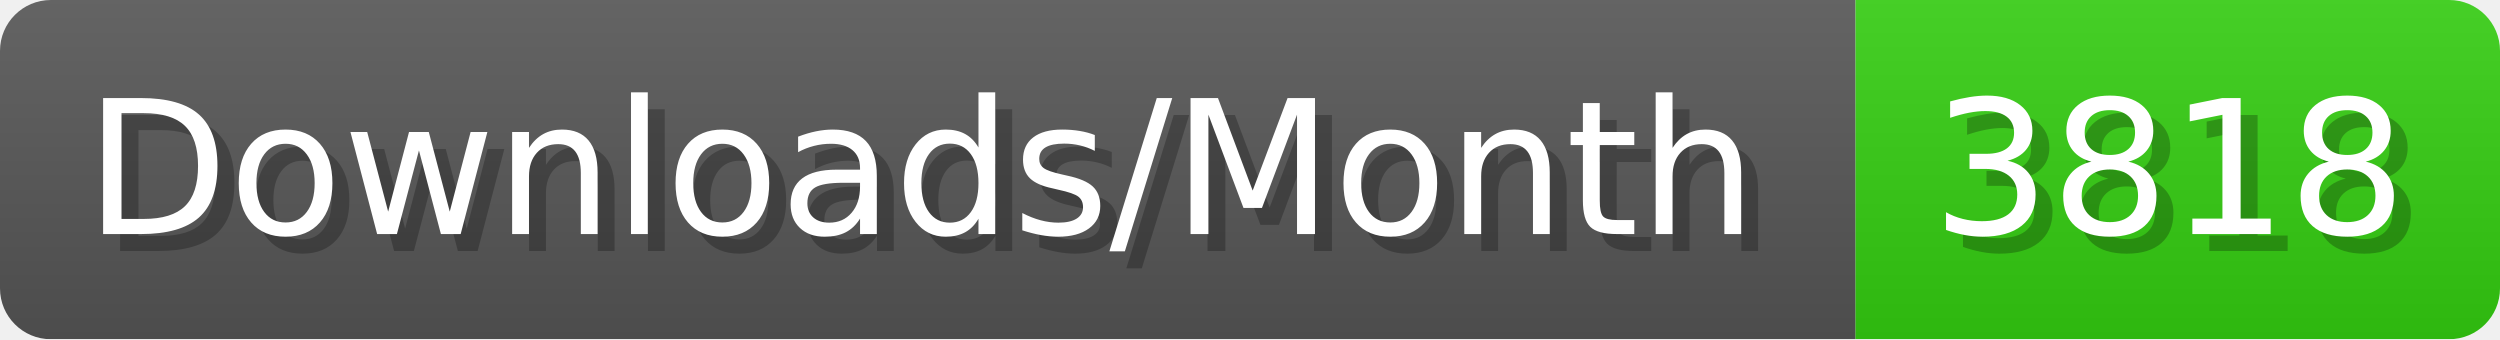
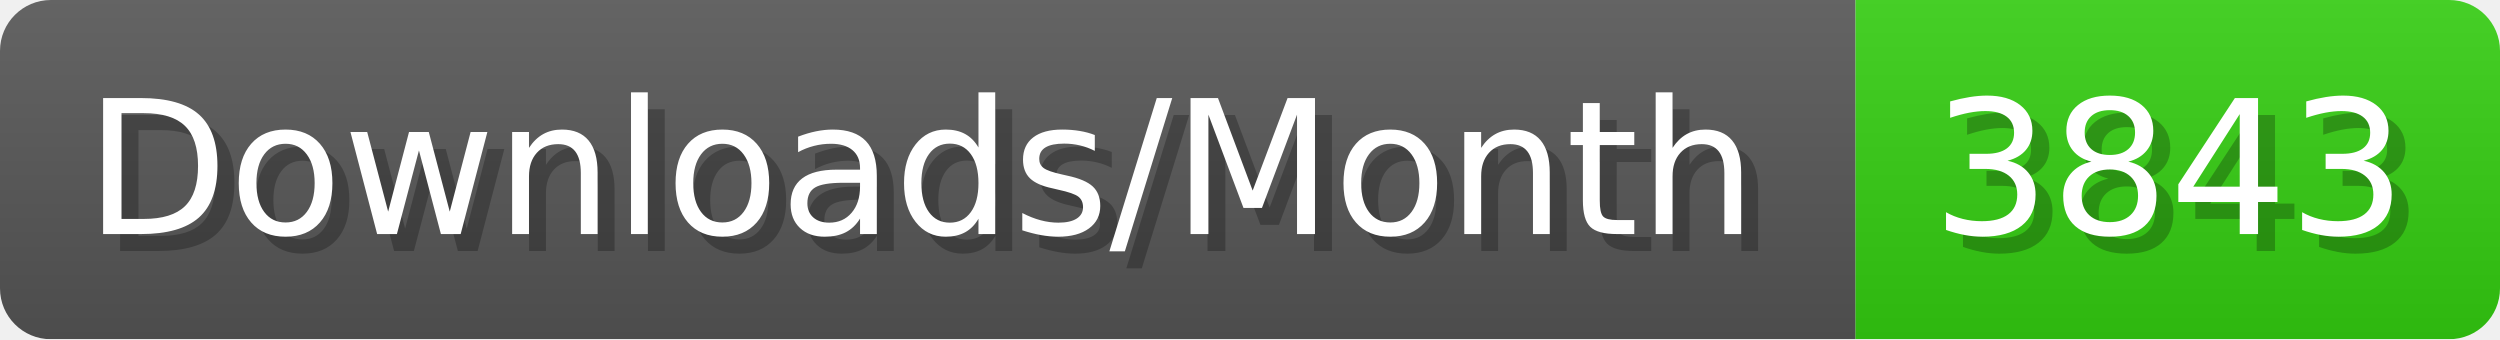
- <svg xmlns="http://www.w3.org/2000/svg" width="147.4" height="20" viewBox="0 0 1474 200" role="img" aria-label="Downloads/Month: 3818">
+ <svg xmlns="http://www.w3.org/2000/svg" width="147.4" height="20" viewBox="0 0 1474 200" role="img" aria-label="Downloads/Month: 3843">
  <linearGradient id="YlXUI" x2="0" y2="100%">
    <stop offset="0" stop-opacity=".1" stop-color="#EEE" />
    <stop offset="1" stop-opacity=".1" />
  </linearGradient>
  <mask id="JHhop">
    <rect width="1474" height="200" rx="30" fill="#FFF" />
  </mask>
  <g mask="url(#JHhop)">
    <rect width="1094" height="200" fill="#555" />
    <rect width="380" height="200" fill="#3C1" x="1094" />
    <rect width="1474" height="200" fill="url(#YlXUI)" />
  </g>
  <g aria-hidden="true" fill="#fff" text-anchor="start" font-family="Verdana,DejaVu Sans,sans-serif" font-size="110">
    <text x="60" y="148" textLength="994" fill="#000" opacity="0.25">Downloads/Month</text>
    <text x="50" y="138" textLength="994">Downloads/Month</text>
-     <text x="1149" y="148" textLength="280" fill="#000" opacity="0.25">3818</text>
-     <text x="1139" y="138" textLength="280">3818</text>
+     <text x="1149" y="148" textLength="280" fill="#000" opacity="0.25">3843</text>
+     <text x="1139" y="138" textLength="280">3843</text>
  </g>
</svg>
